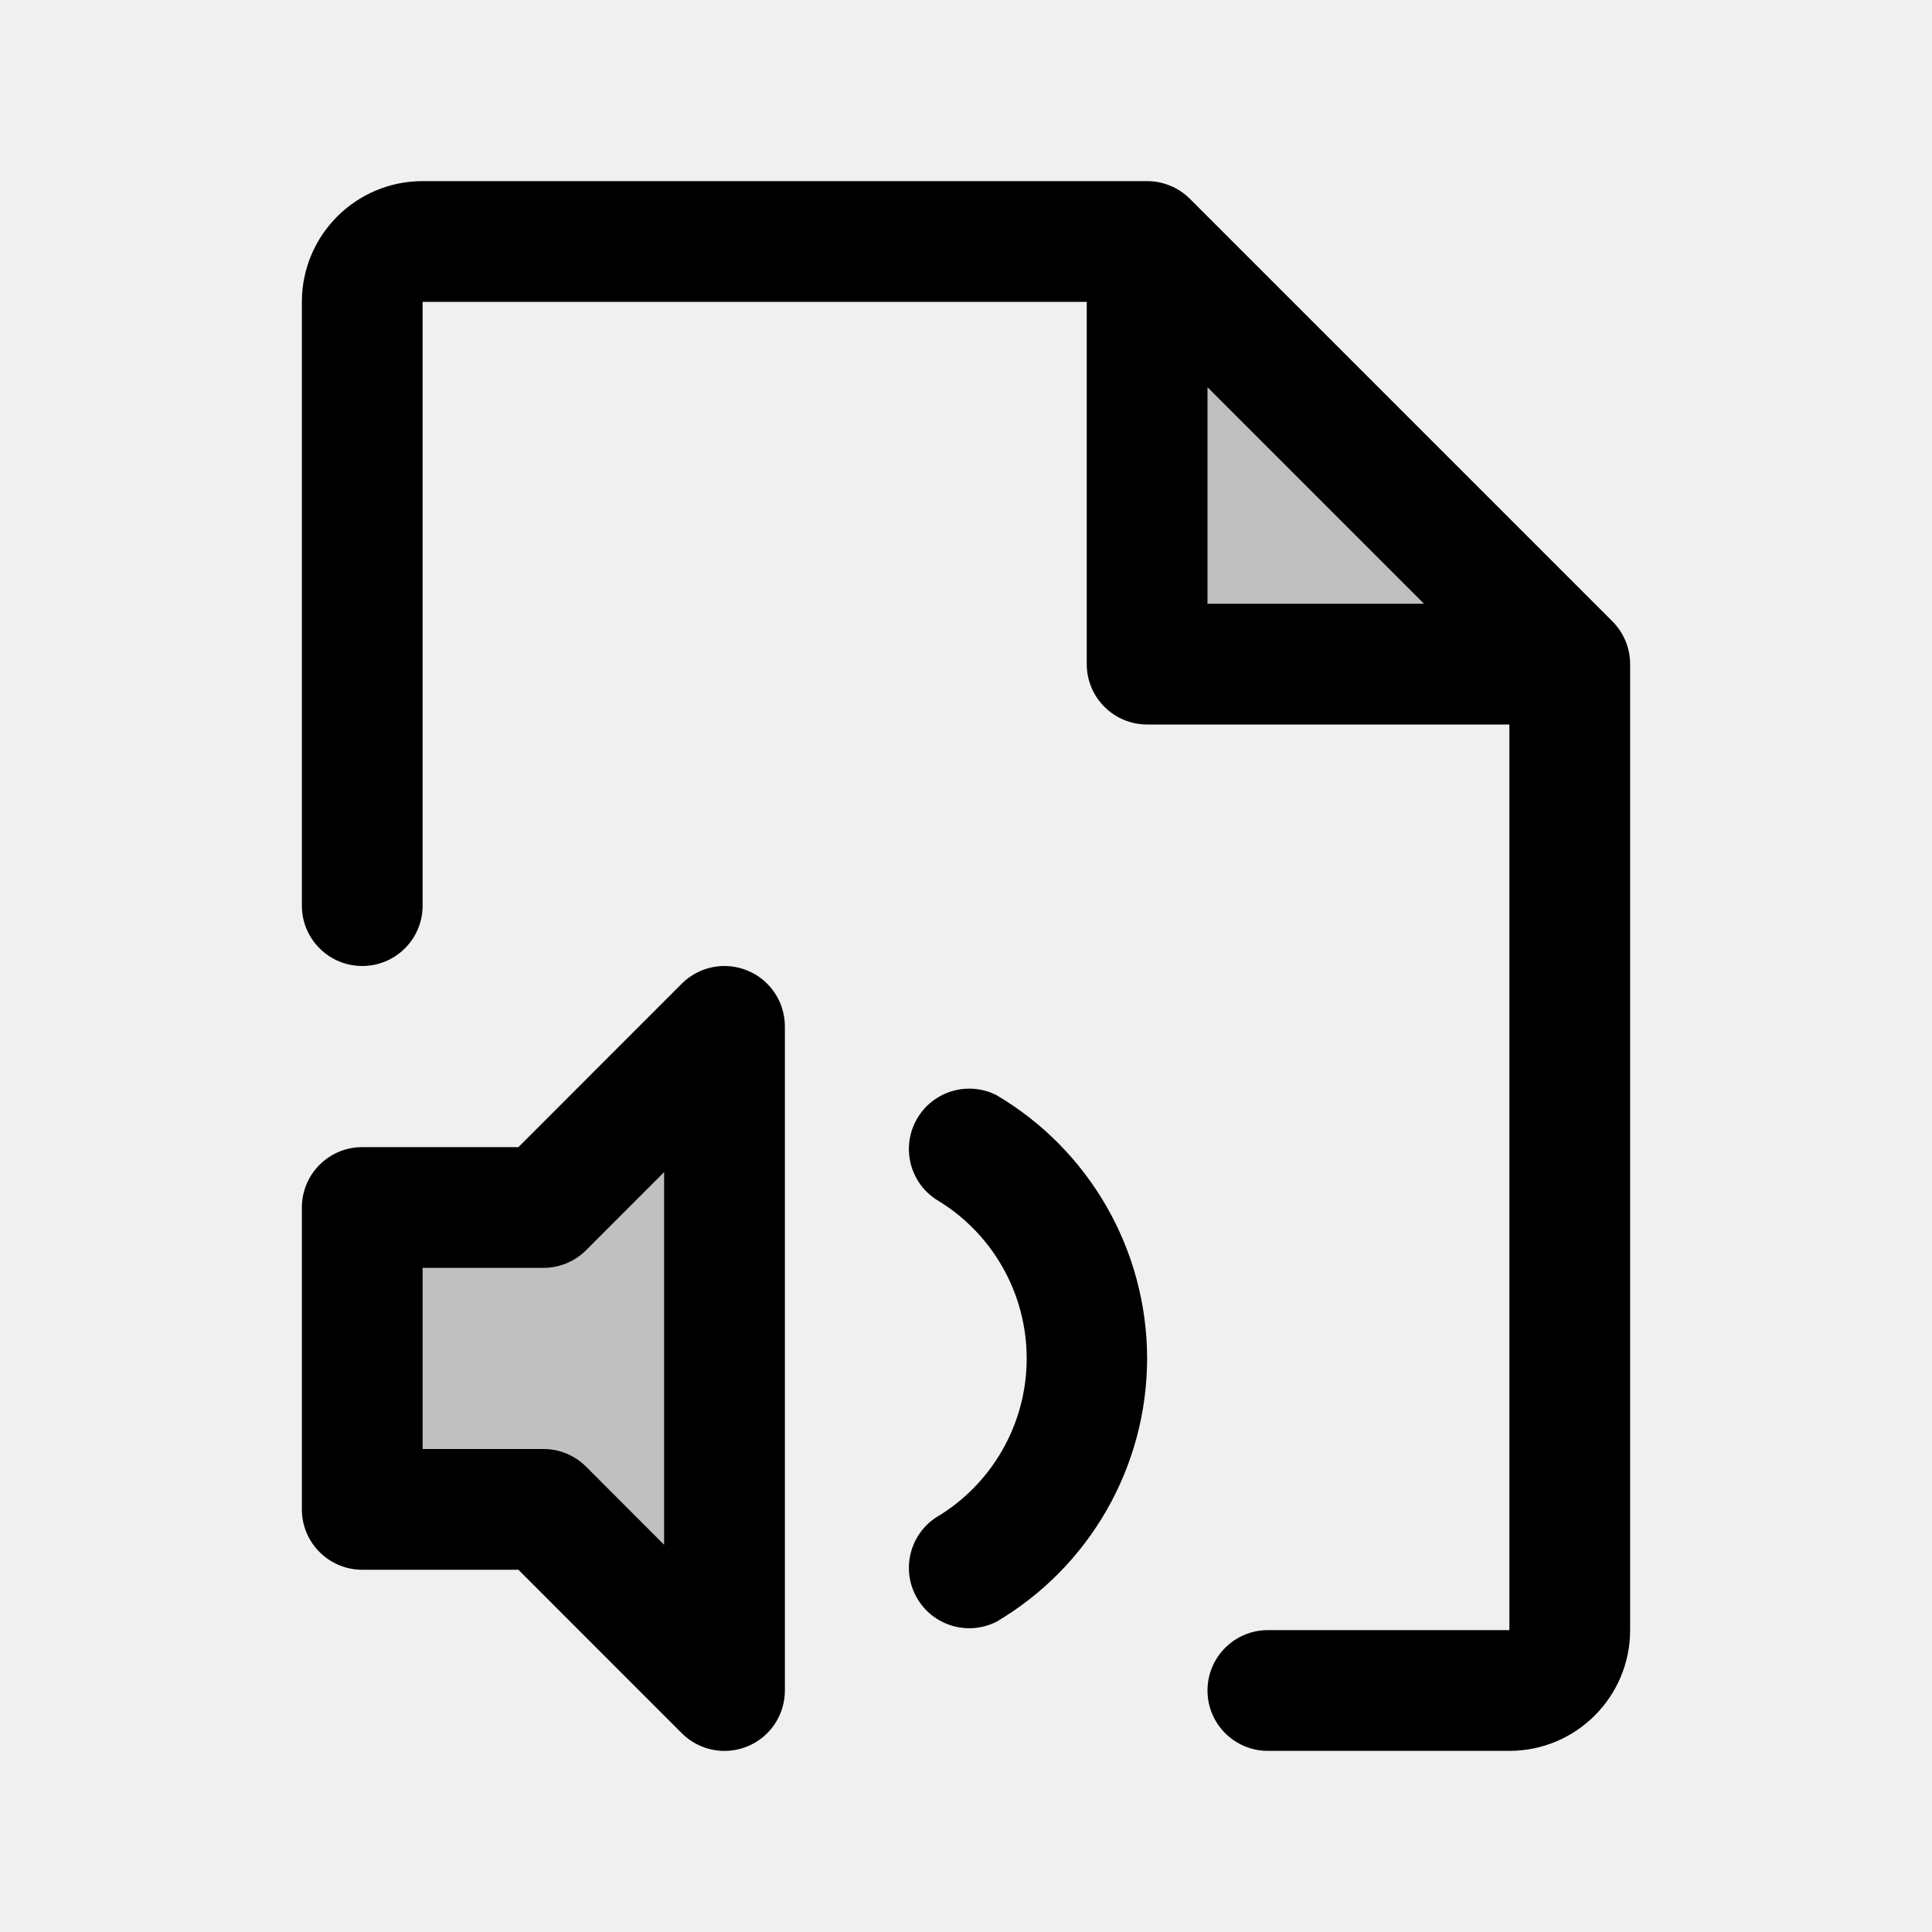
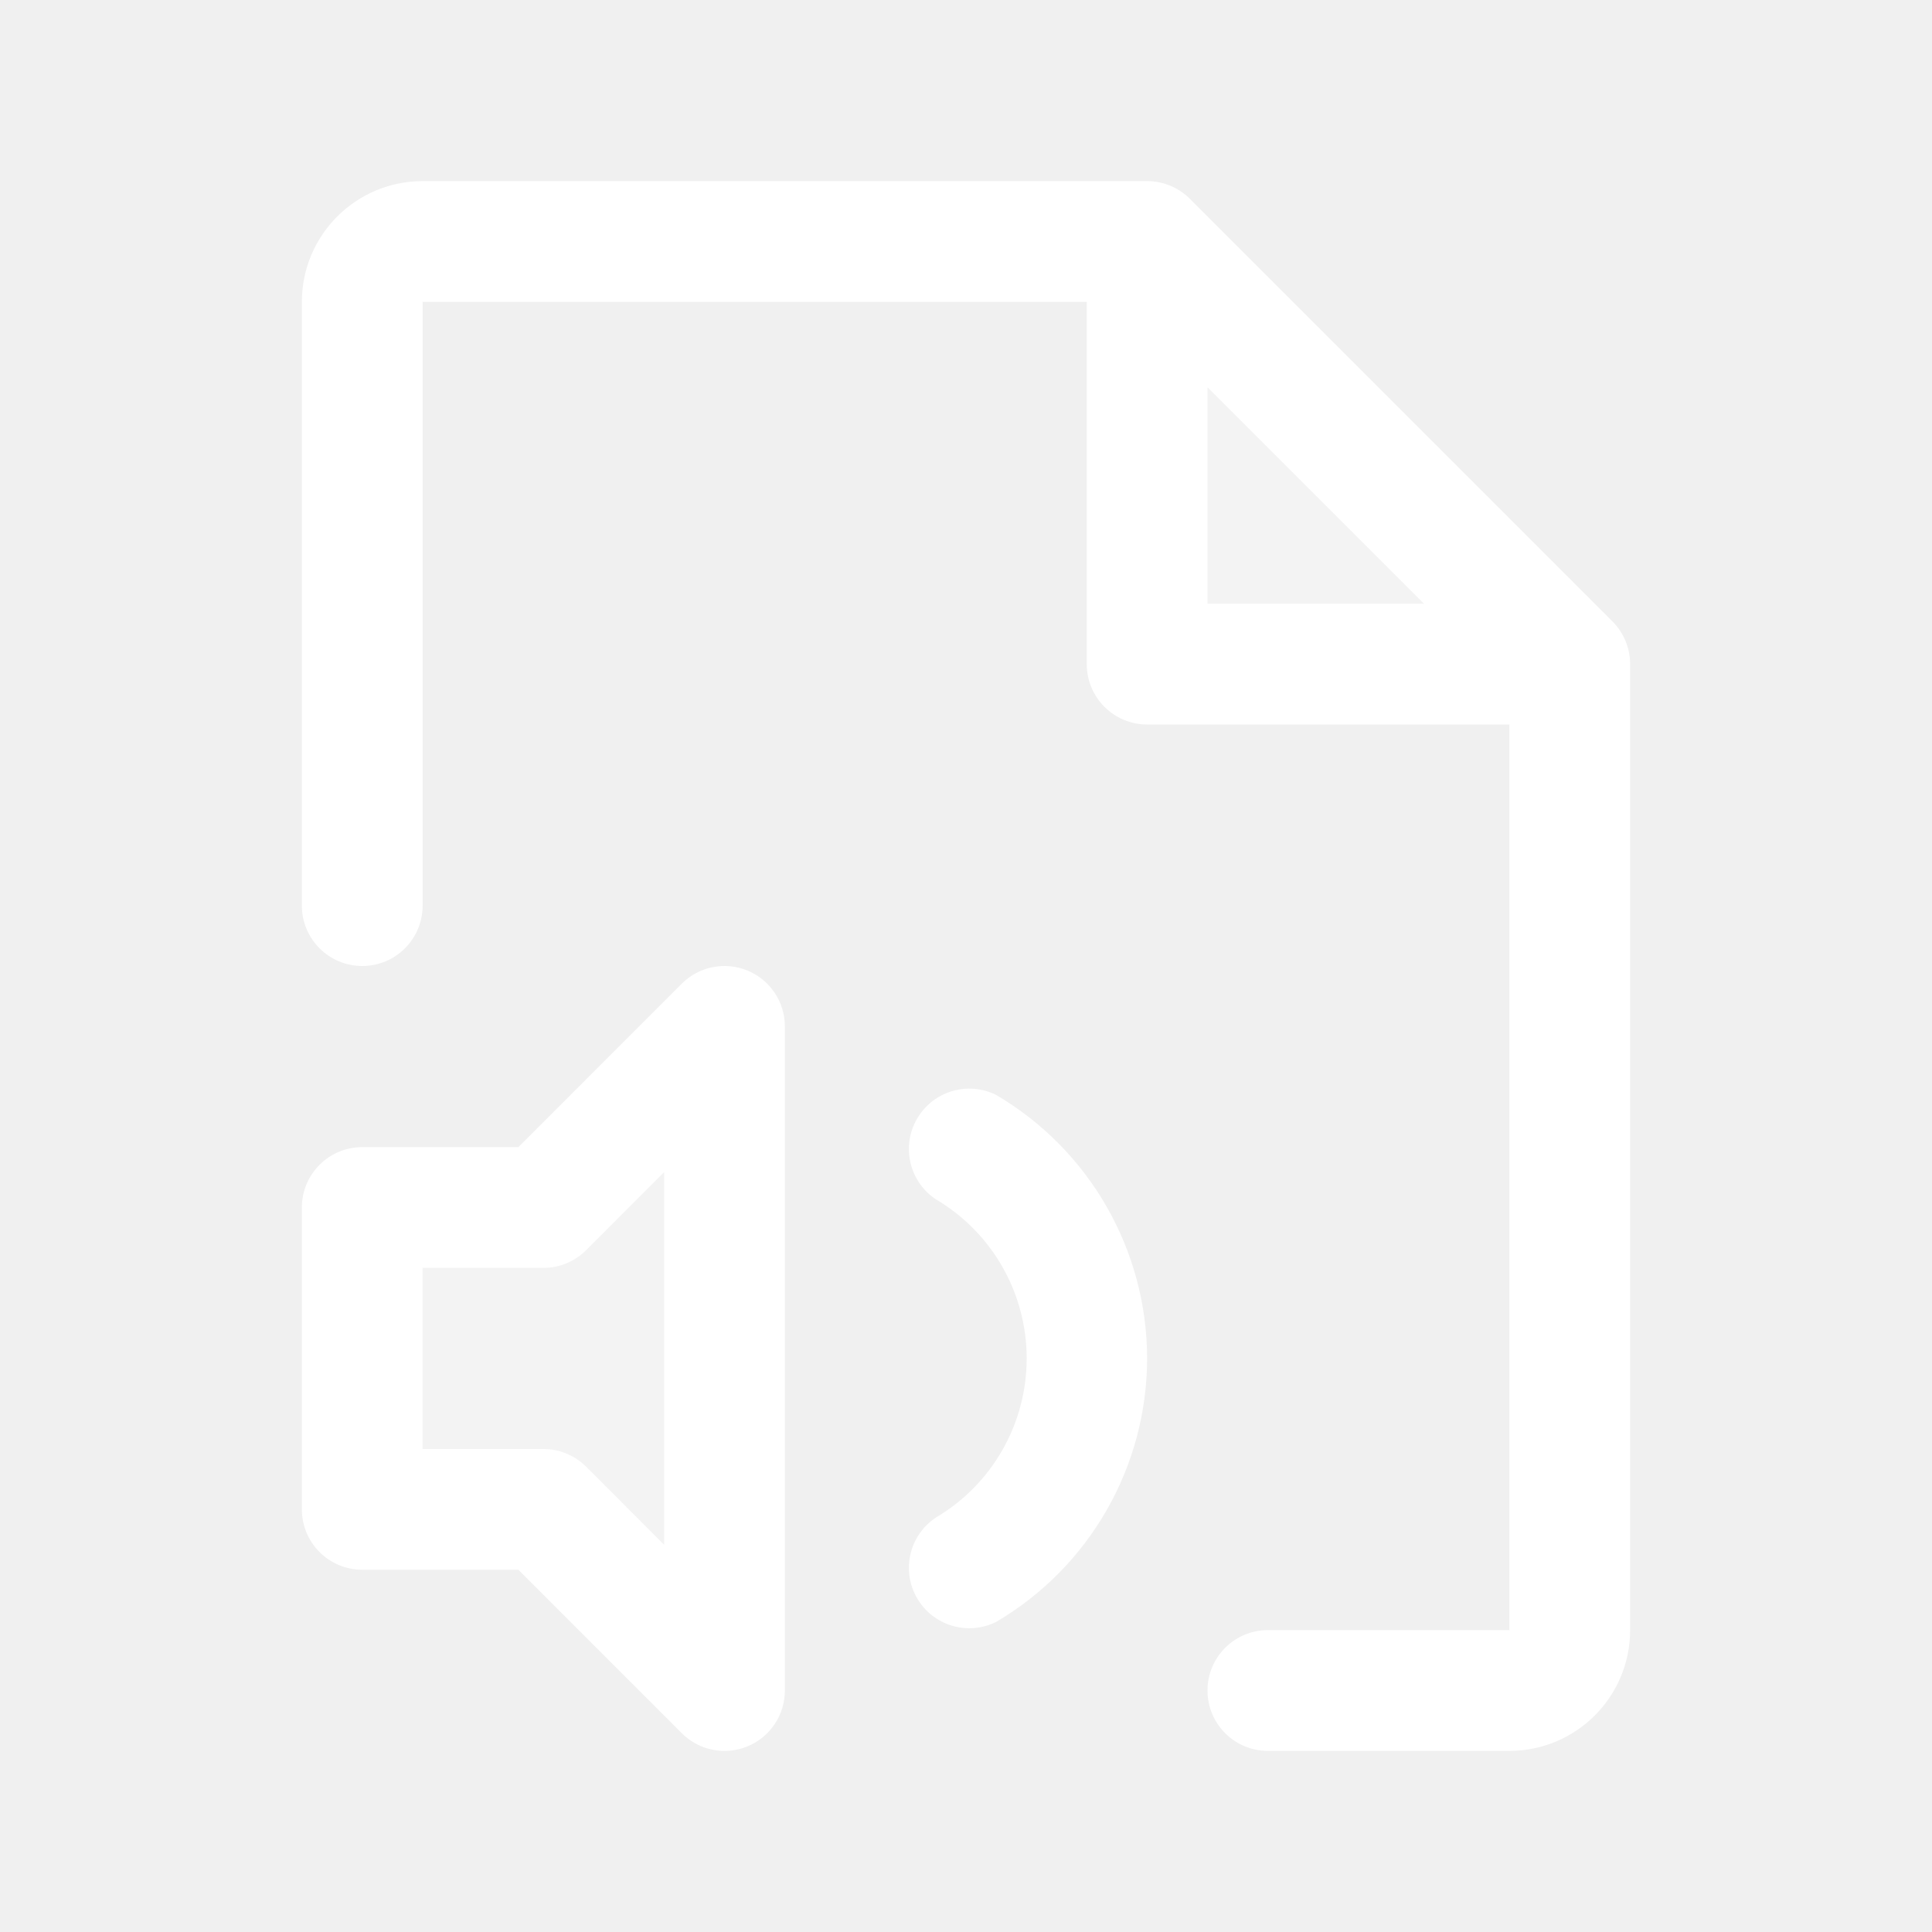
- <svg xmlns="http://www.w3.org/2000/svg" width="256" height="256" viewBox="0 0 256 256" fill="#000">
+ <svg xmlns="http://www.w3.org/2000/svg" width="256" height="256" viewBox="0 0 256 256" fill="#fff">
  <path d="M72,160l24-24v88L72,200H48V160ZM152,32V88h56Z" opacity="0.2" />
  <path d="M99.06,128.61a8,8,0,0,0-8.72,1.73L68.69,152H48a8,8,0,0,0-8,8v40a8,8,0,0,0,8,8H68.69l21.65,21.66A8,8,0,0,0,104,224V136A8,8,0,0,0,99.06,128.61ZM88,204.69,77.66,194.34A8,8,0,0,0,72,192H56V168H72a8,8,0,0,0,5.66-2.34L88,155.31ZM152,180a40.55,40.55,0,0,1-20,34.91A8,8,0,0,1,124,201.09a24.49,24.49,0,0,0,0-42.18A8,8,0,0,1,132,145.09,40.55,40.55,0,0,1,152,180Zm61.66-97.66-56-56A8,8,0,0,0,152,24H56A16,16,0,0,0,40,40v80a8,8,0,0,0,16,0V40h88V88a8,8,0,0,0,8,8h48V216H168a8,8,0,0,0,0,16h32a16,16,0,0,0,16-16V88A8,8,0,0,0,213.66,82.34ZM160,51.31,188.69,80H160Z" />
</svg>
